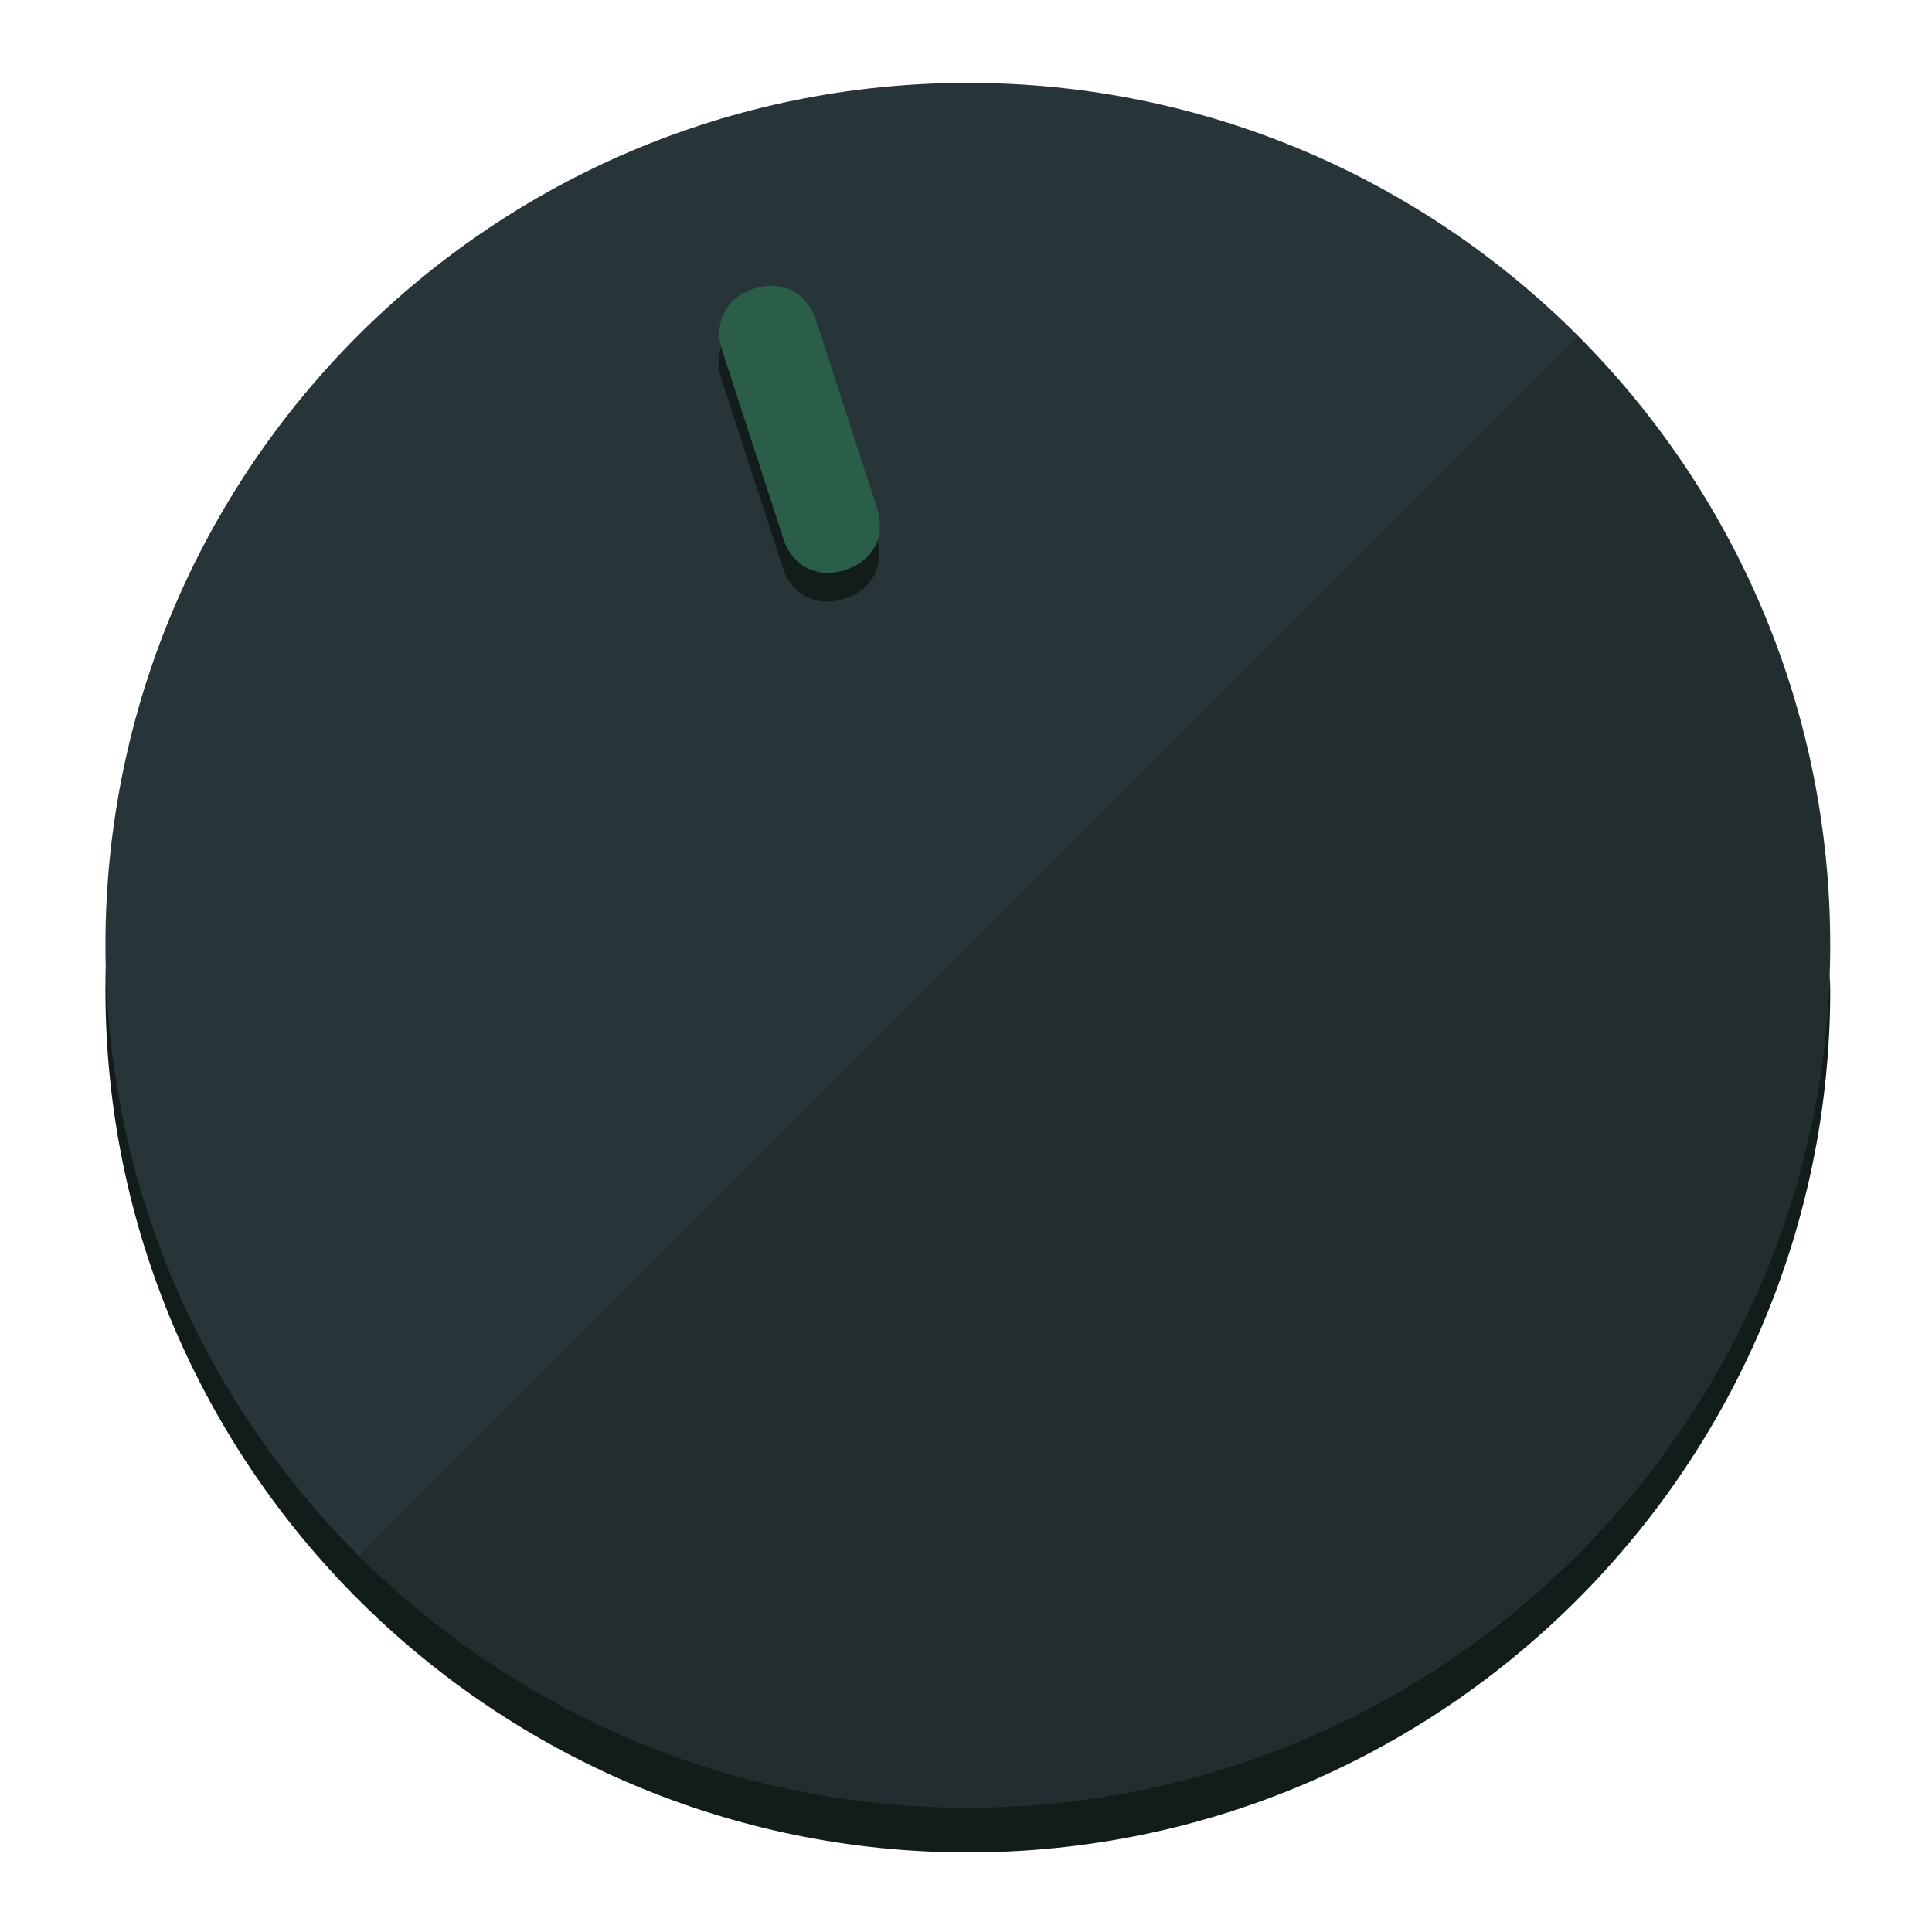
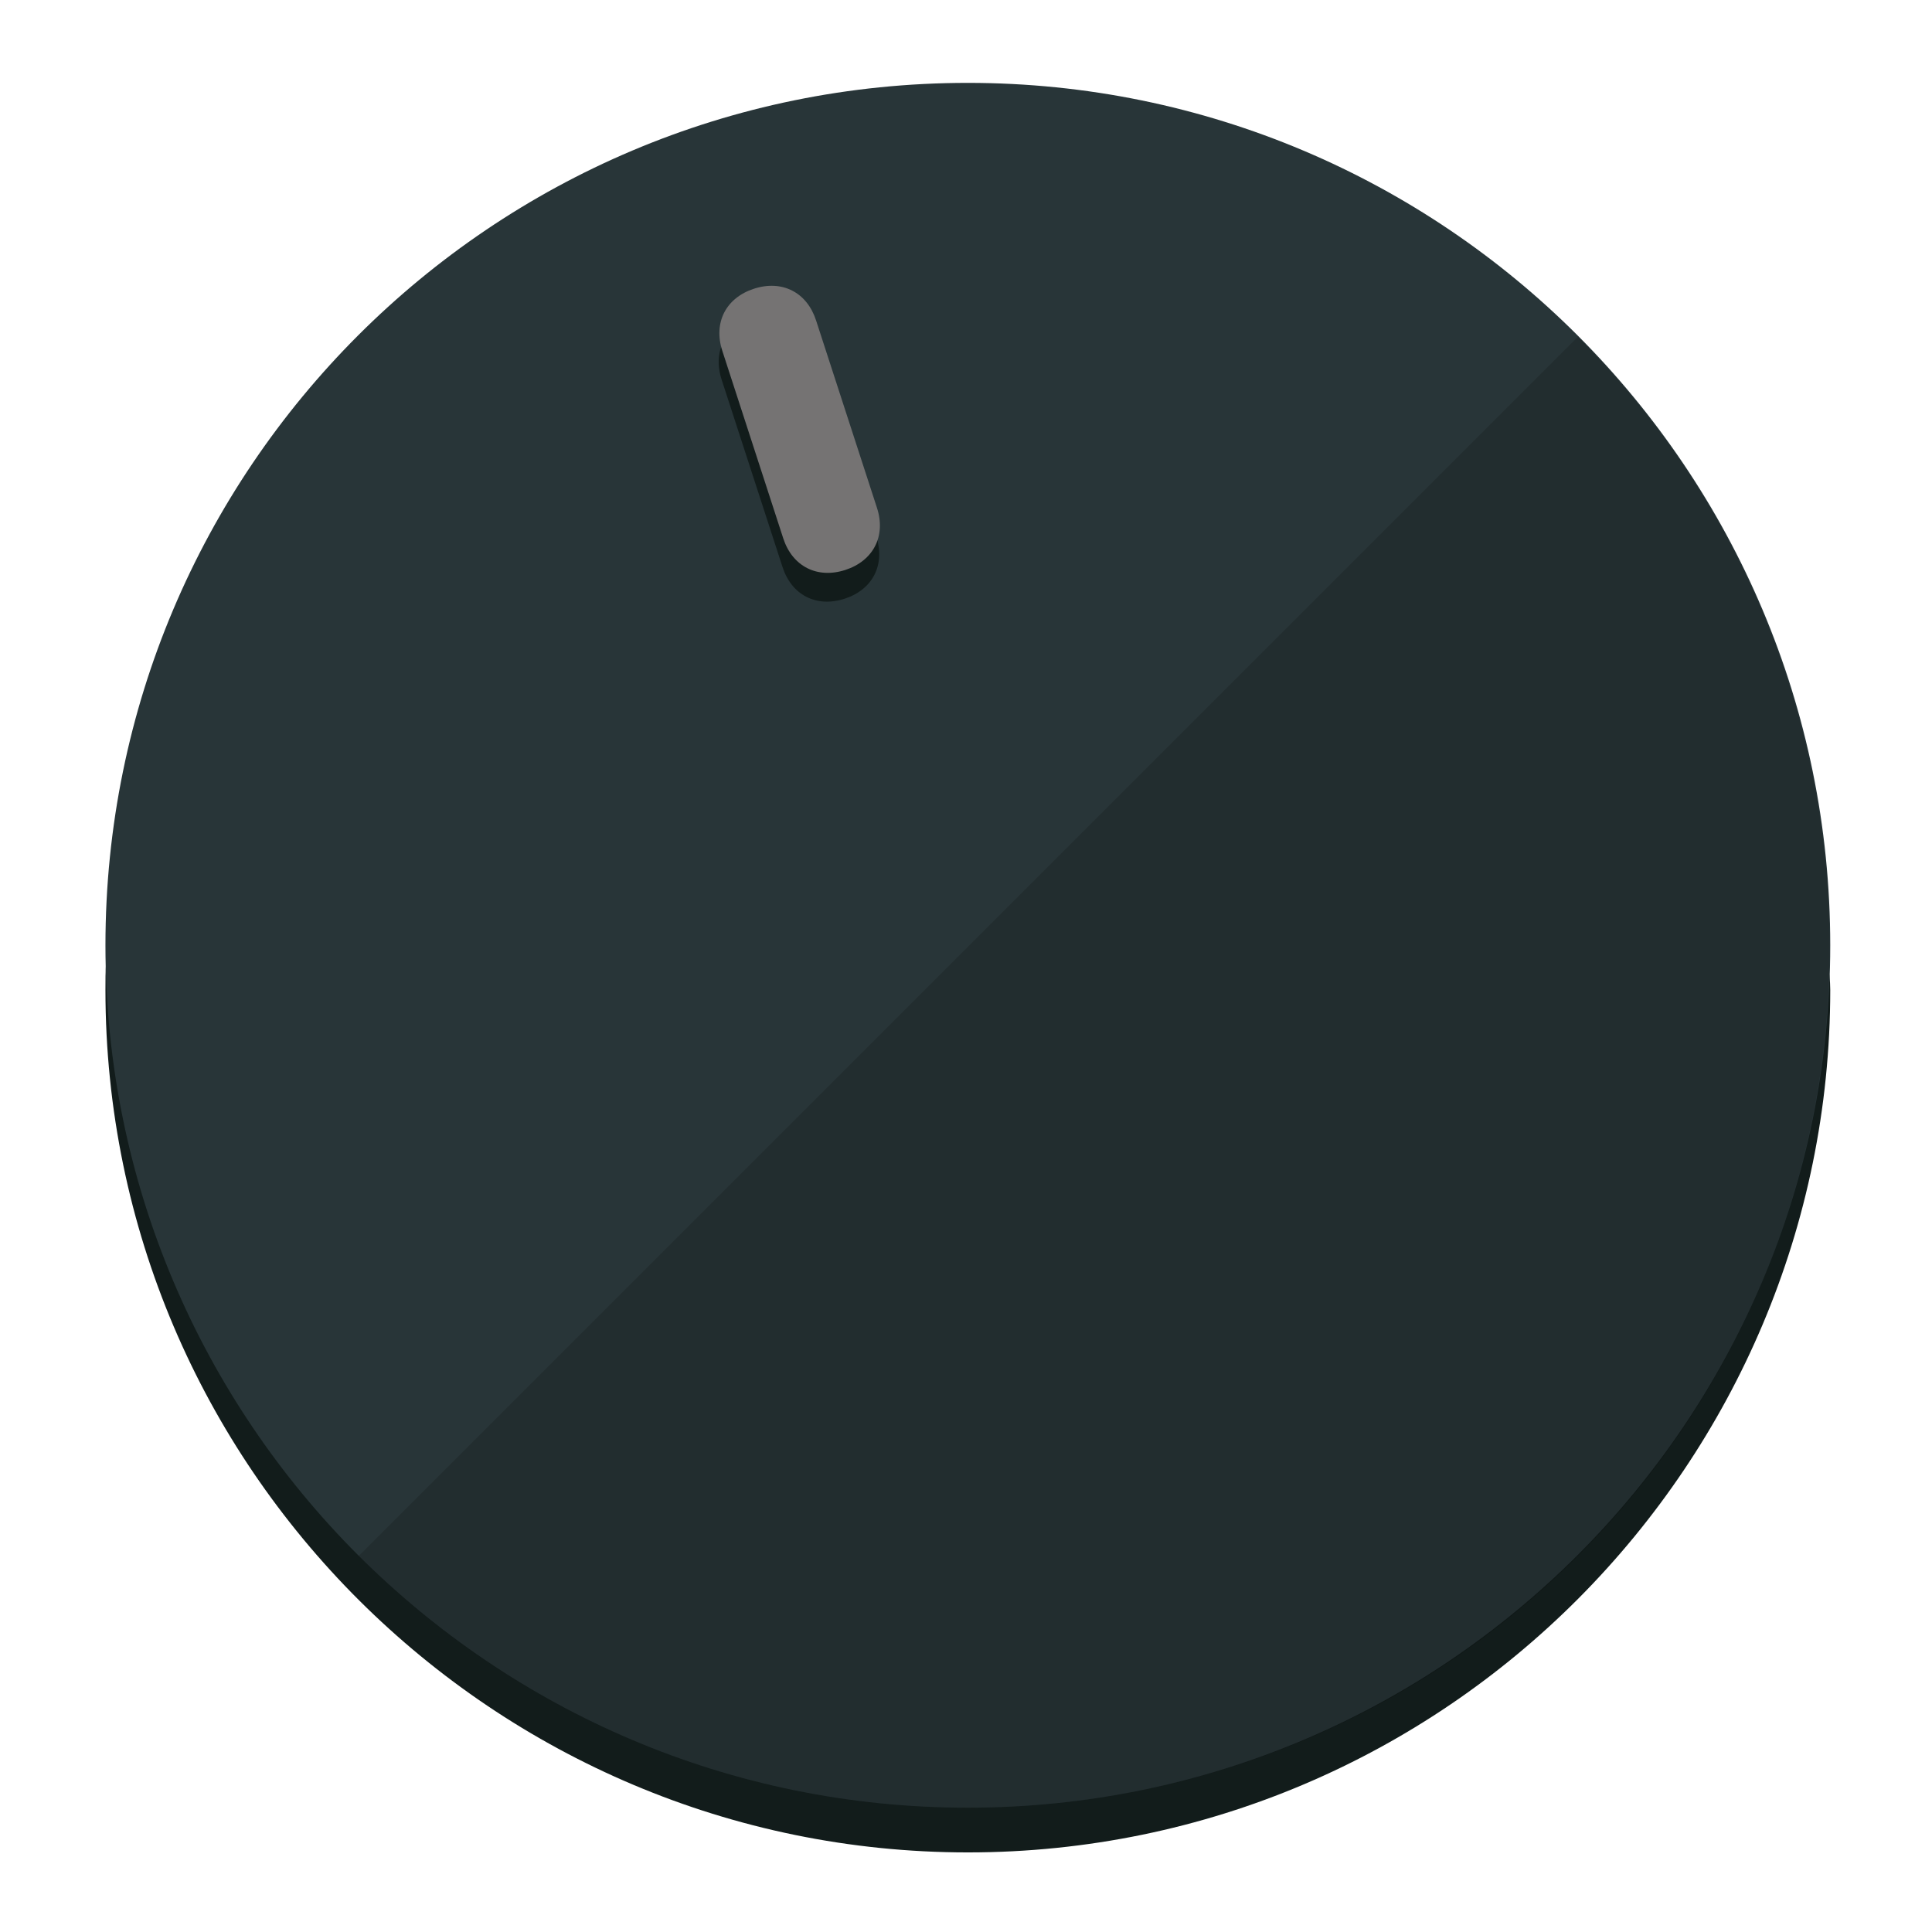
<svg xmlns="http://www.w3.org/2000/svg" height="120px" width="120px" version="1.1" id="Layer_1" viewBox="0 0 496.8 496.8" xml:space="preserve">
  <defs id="defs23" />
  <g id="g3158">
    <path style="display:inline;fill:#121c1b;fill-opacity:1;stroke-width:1.584" d="m 248.875,445.92 c 116.582,0 212.89,-91.238 220.493,-205.286 0,5.069 1.267,8.87 1.267,13.939 0,121.651 -98.842,221.76 -221.76,221.76 -121.651,0 -221.76,-98.842 -221.76,-221.76 0,-5.069 0,-8.87 1.267,-13.939 7.603,114.048 103.91,205.286 220.493,205.286 z" id="path8" />
    <circle style="display:inline;fill:#283538;fill-opacity:1;stroke-width:1.584" cx="248.875" cy="243.071" r="221.76" id="circle12" />
    <path style="display:inline;fill:#000000;fill-opacity:0.154;stroke-width:1.587" d="m 405.744,86.606 c 86.308,86.308 86.308,227.193 0,313.5 -86.308,86.308 -227.193,86.308 -313.5,0" id="path14" />
  </g>
  <g id="g3198">
    <circle style="display:none;fill:#000000;fill-opacity:0;stroke-width:1.584" cx="161.035" cy="308.441" r="221.76" id="circle12-3" transform="rotate(-18)" />
    <path style="display:inline;fill:#121c1b;fill-opacity:1;stroke-width:1.584" d="m 225.329,137.988 c 2.35,7.231 -0.905,13.618 -8.136,15.968 v 0 c -7.231,2.35 -13.618,-0.905 -15.968,-8.136 L 185.562,97.613 c -2.349,-7.231 0.905,-13.618 8.136,-15.968 v 0 c 7.231,-2.35 13.618,0.905 15.968,8.136 z" id="path3789" />
-     <path style="display:inline;fill:#2A5E48;stroke-width:1.584" d="m 225.506,130.588 c 2.35,7.231 -0.905,13.618 -8.136,15.968 v 0 c -7.231,2.35 -13.618,-0.905 -15.968,-8.136 L 185.739,90.213 c -2.35,-7.231 0.905,-13.618 8.136,-15.968 v 0 c 7.231,-2.35 13.618,0.905 15.968,8.136 z" id="path915" />
+     <path style="display:inline;fill:#757373;stroke-width:1.584" d="m 225.506,130.588 c 2.35,7.231 -0.905,13.618 -8.136,15.968 v 0 c -7.231,2.35 -13.618,-0.905 -15.968,-8.136 L 185.739,90.213 c -2.35,-7.231 0.905,-13.618 8.136,-15.968 v 0 c 7.231,-2.35 13.618,0.905 15.968,8.136 z" id="path915" />
  </g>
</svg>
